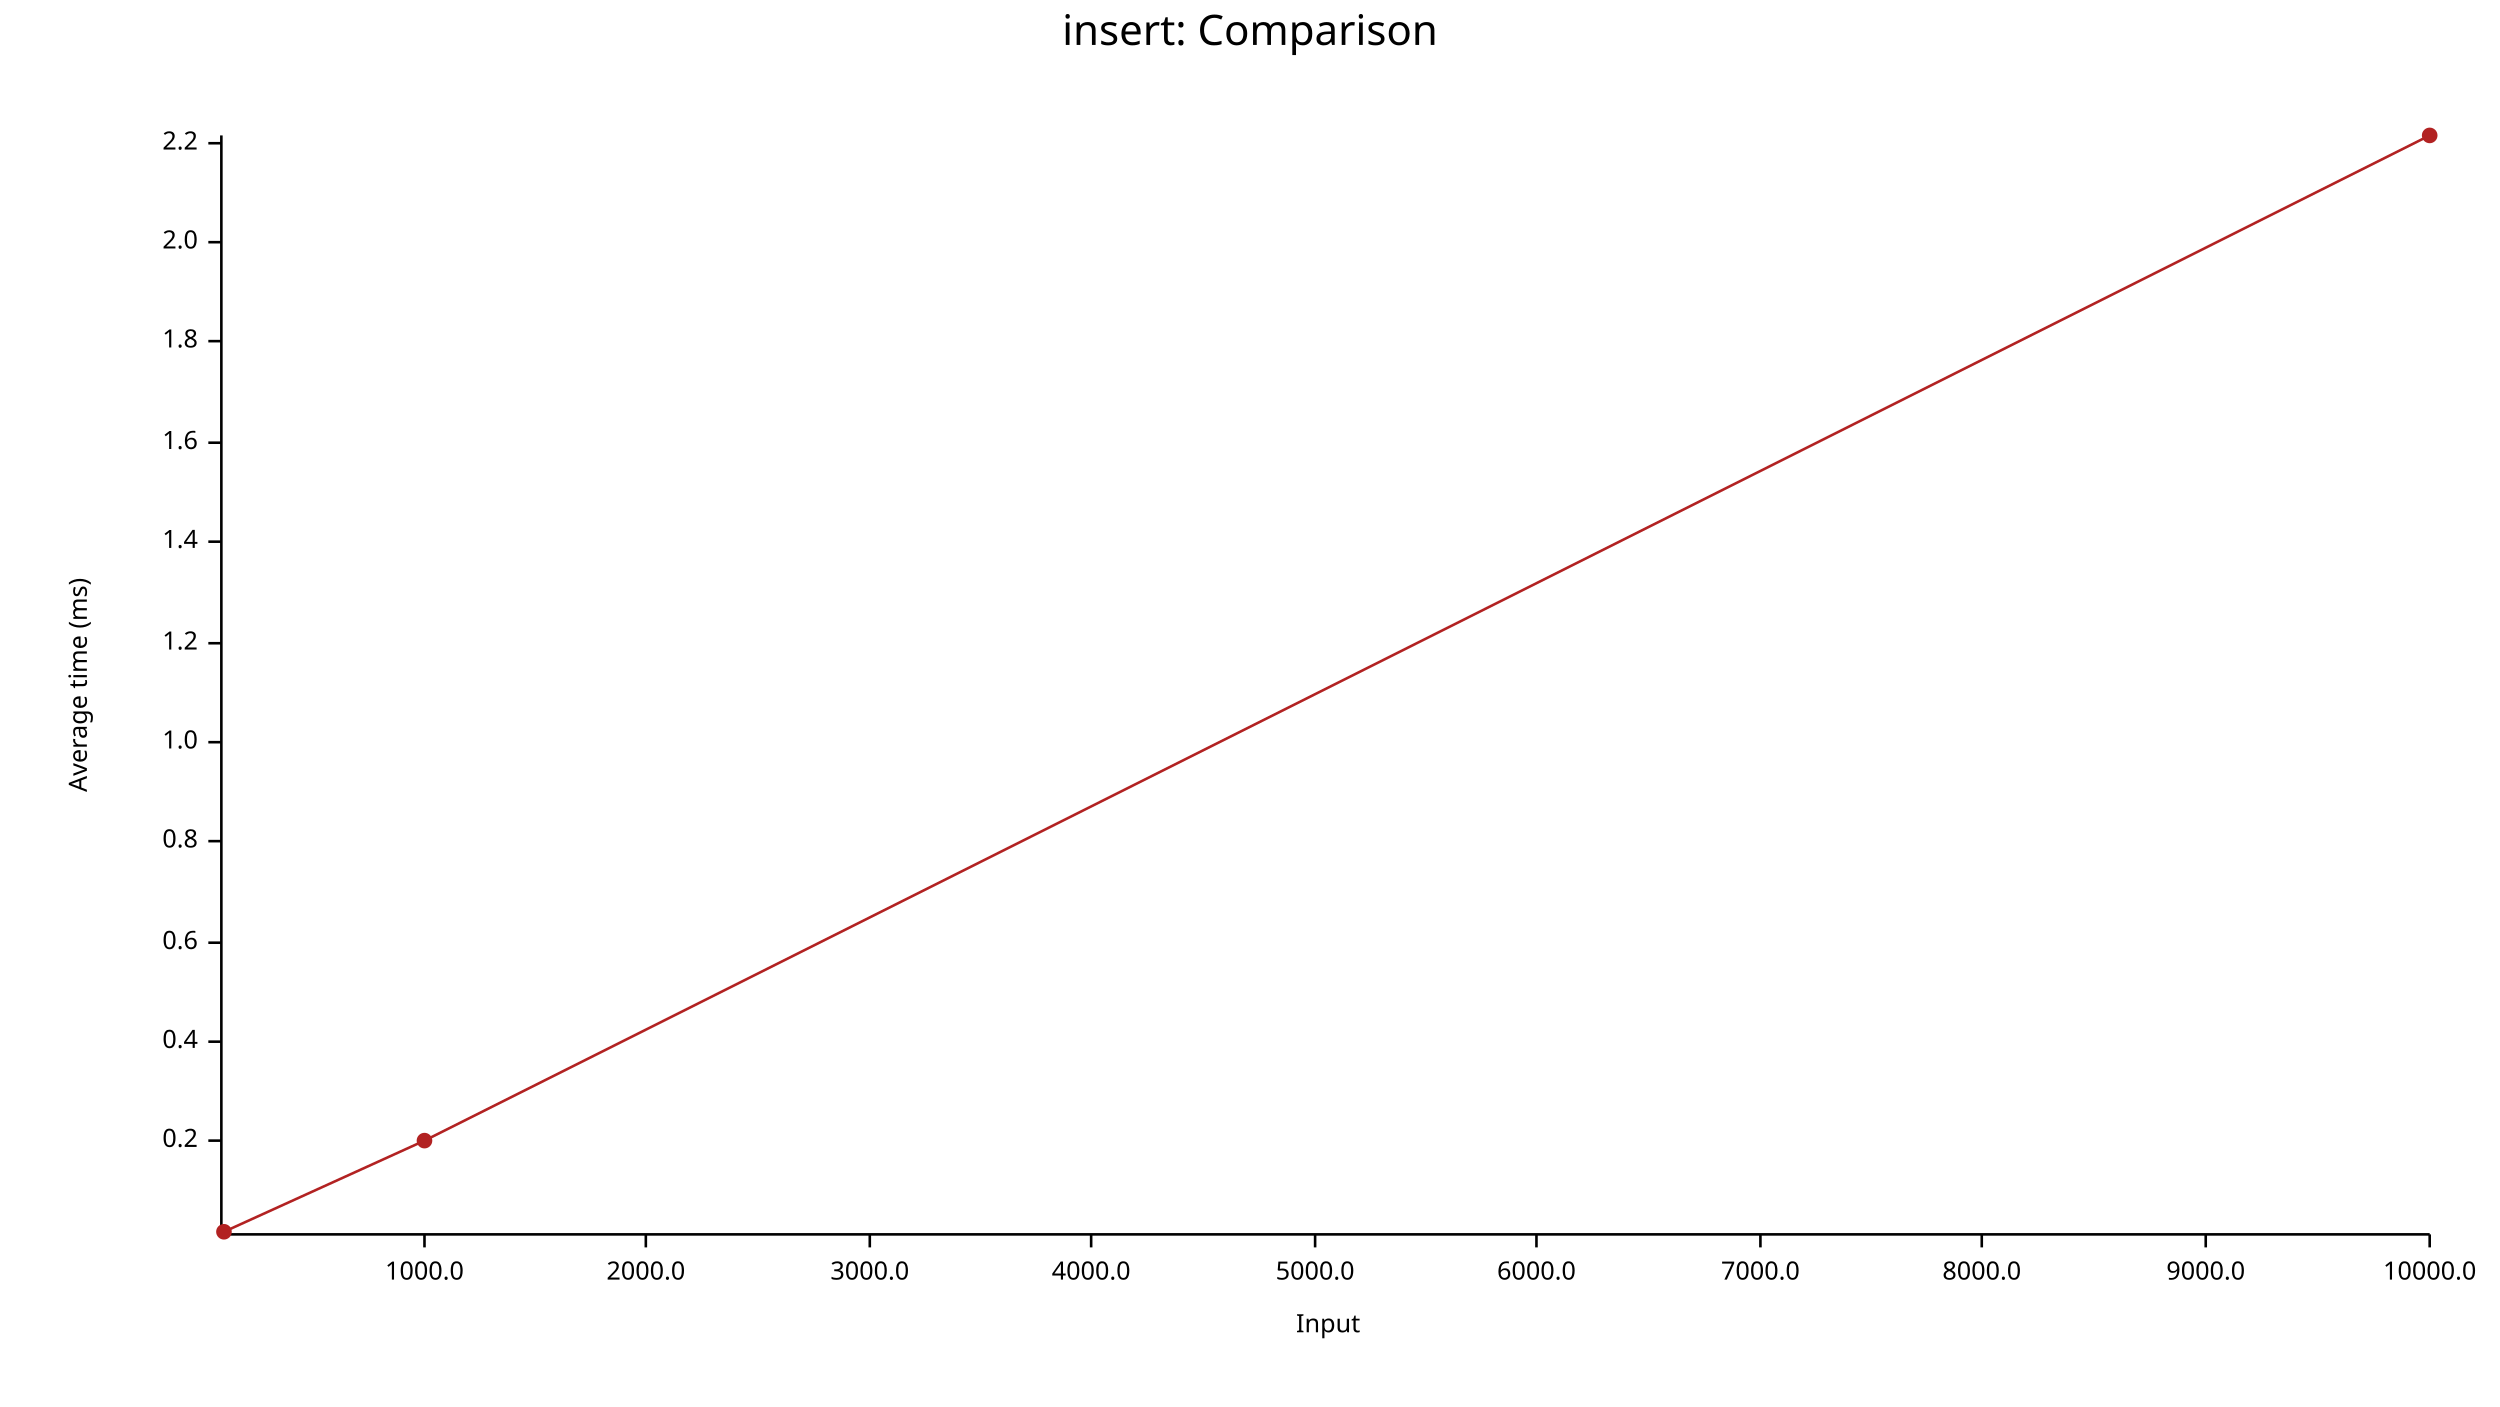
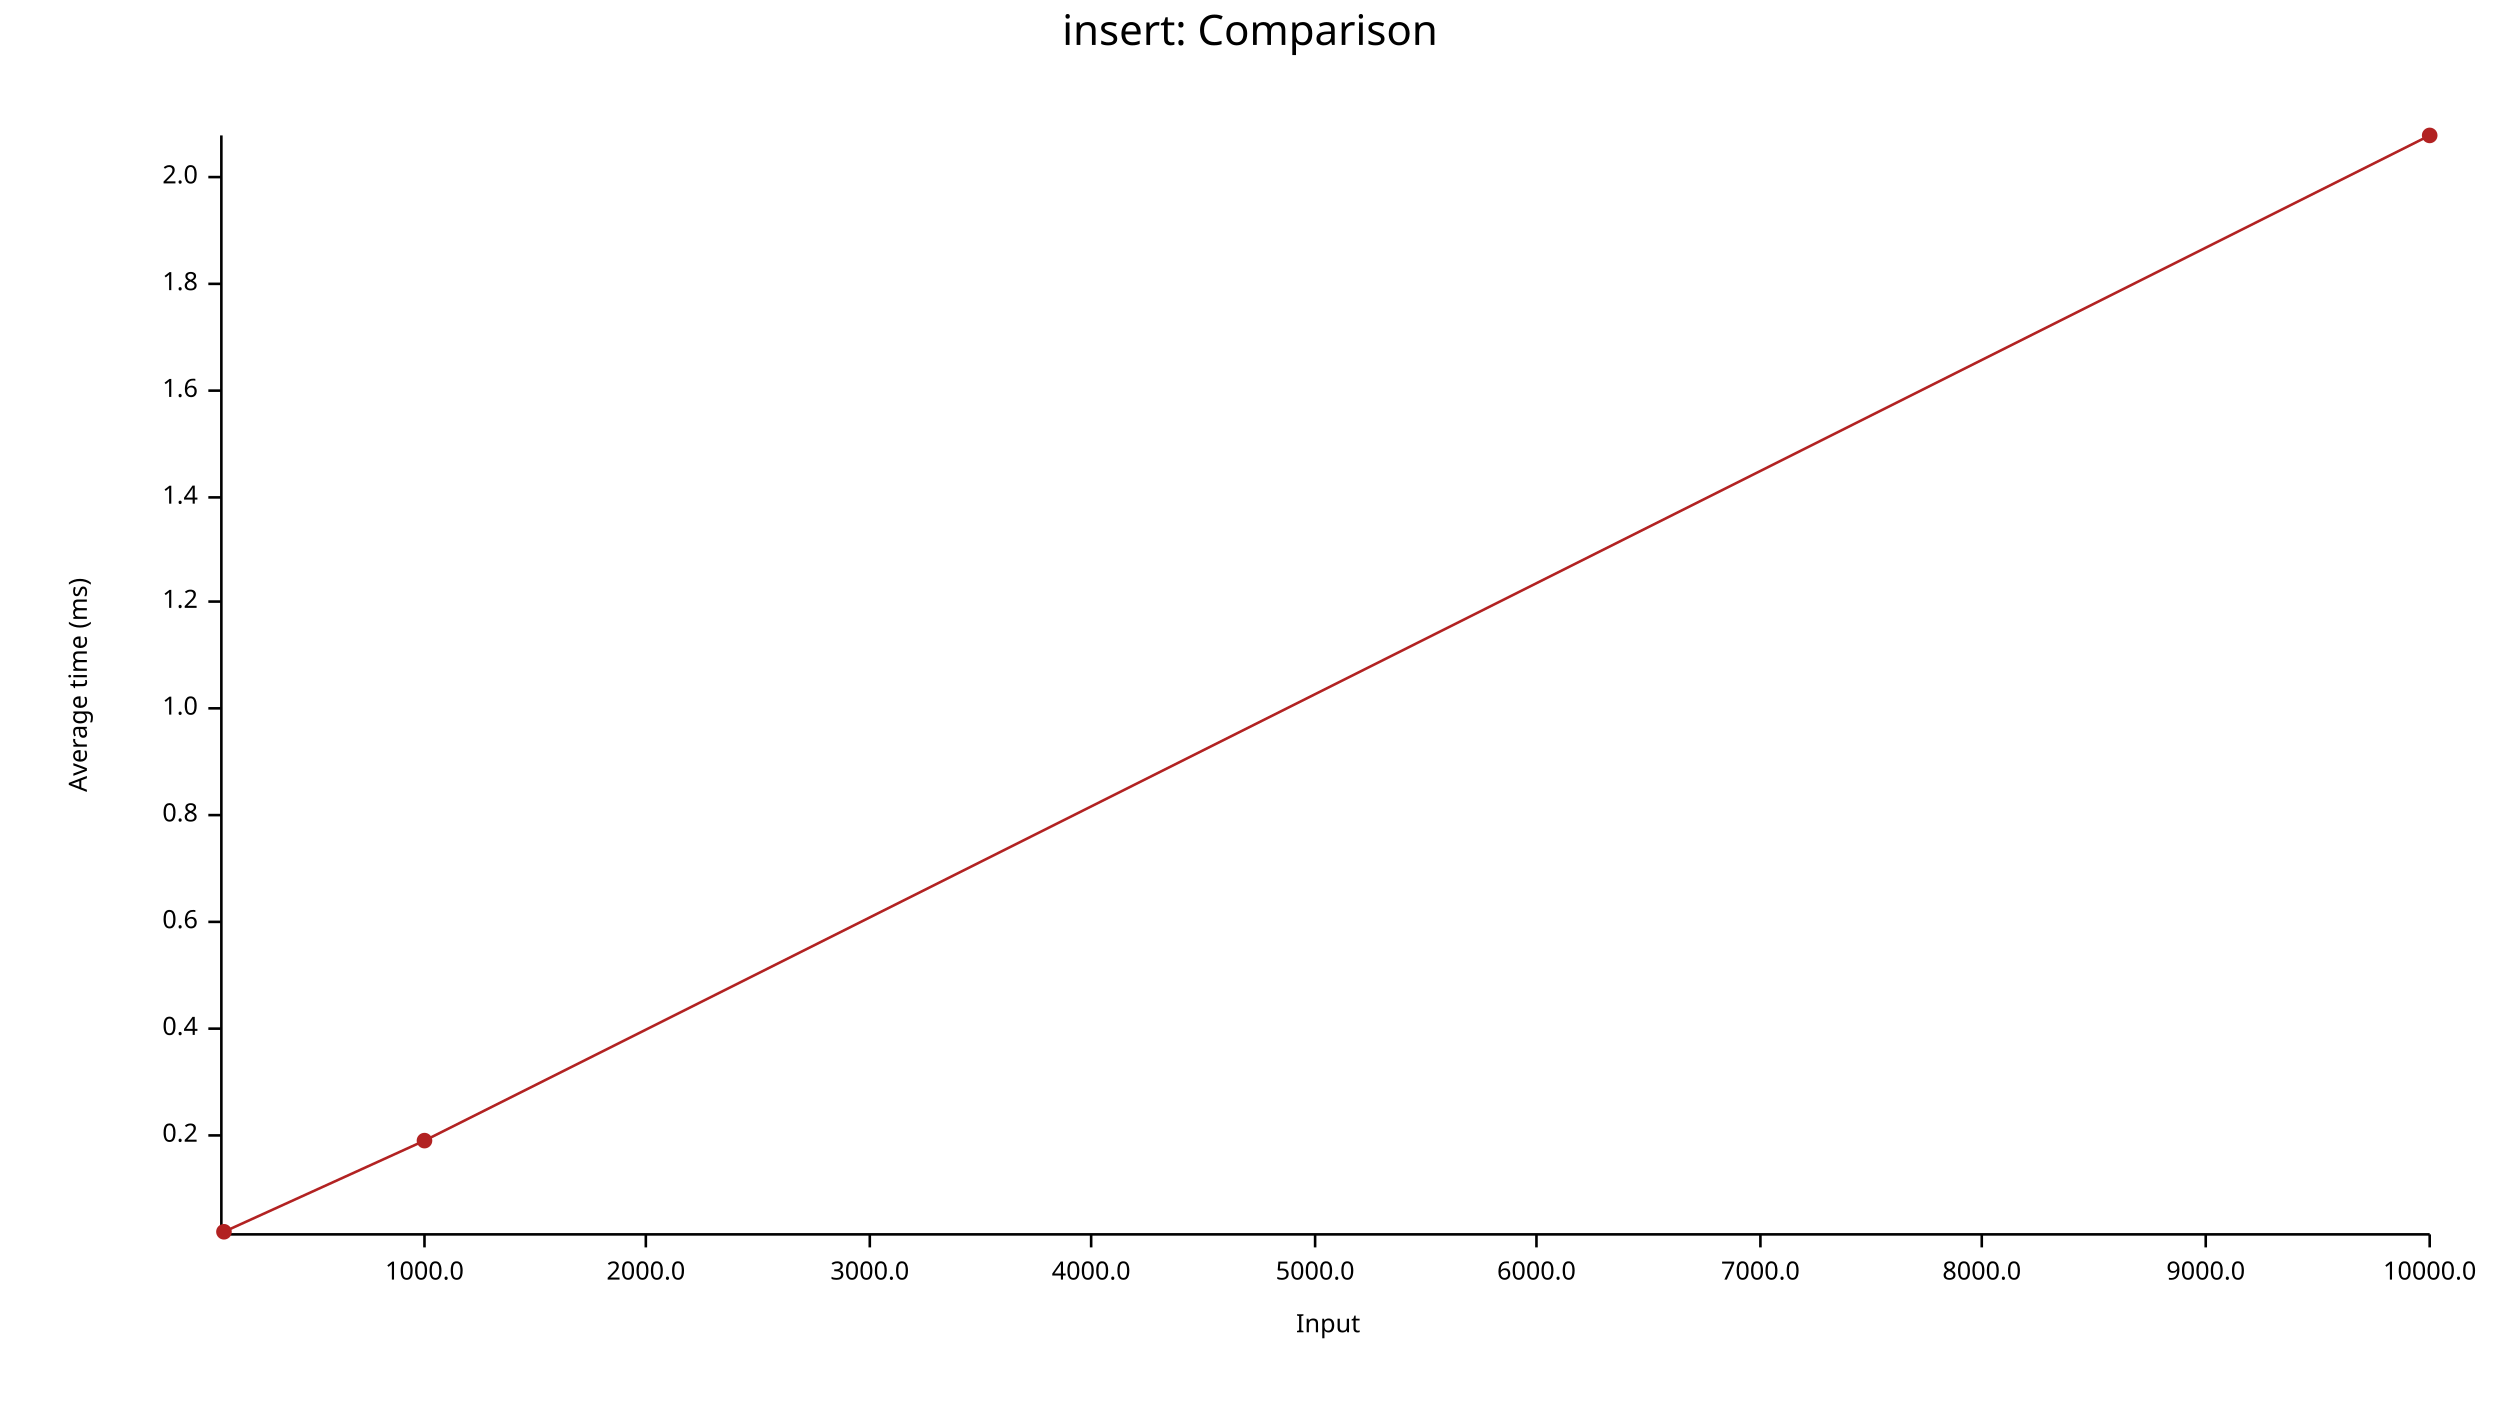
<svg xmlns="http://www.w3.org/2000/svg" width="960" height="540" viewBox="0 0 960 540">
  <text x="480" y="5" dy="0.76em" text-anchor="middle" font-family="sans-serif" font-size="16.129" opacity="1" fill="#000000">
insert: Comparison
</text>
  <text x="26" y="263" dy="0.76em" text-anchor="middle" font-family="sans-serif" font-size="9.677" opacity="1" fill="#000000" transform="rotate(270, 26, 263)">
Average time (ms)
</text>
  <text x="510" y="514" dy="-0.5ex" text-anchor="middle" font-family="sans-serif" font-size="9.677" opacity="1" fill="#000000">
Input
</text>
  <polyline fill="none" opacity="1" stroke="#000000" stroke-width="1" points="85,52 85,473 " />
-   <text x="76" y="438" dy="0.5ex" text-anchor="end" font-family="sans-serif" font-size="9.677" opacity="1" fill="#000000">
+   <text x="76" y="436" dy="0.5ex" text-anchor="end" font-family="sans-serif" font-size="9.677" opacity="1" fill="#000000">
0.2
</text>
-   <polyline fill="none" opacity="1" stroke="#000000" stroke-width="1" points="80,438 85,438 " />
-   <text x="76" y="400" dy="0.5ex" text-anchor="end" font-family="sans-serif" font-size="9.677" opacity="1" fill="#000000">
+   <polyline fill="none" opacity="1" stroke="#000000" stroke-width="1" points="80,436 85,436 " />
+   <text x="76" y="395" dy="0.5ex" text-anchor="end" font-family="sans-serif" font-size="9.677" opacity="1" fill="#000000">
0.4
</text>
-   <polyline fill="none" opacity="1" stroke="#000000" stroke-width="1" points="80,400 85,400 " />
-   <text x="76" y="362" dy="0.5ex" text-anchor="end" font-family="sans-serif" font-size="9.677" opacity="1" fill="#000000">
+   <polyline fill="none" opacity="1" stroke="#000000" stroke-width="1" points="80,395 85,395 " />
+   <text x="76" y="354" dy="0.5ex" text-anchor="end" font-family="sans-serif" font-size="9.677" opacity="1" fill="#000000">
0.6
</text>
-   <polyline fill="none" opacity="1" stroke="#000000" stroke-width="1" points="80,362 85,362 " />
-   <text x="76" y="323" dy="0.5ex" text-anchor="end" font-family="sans-serif" font-size="9.677" opacity="1" fill="#000000">
+   <polyline fill="none" opacity="1" stroke="#000000" stroke-width="1" points="80,354 85,354 " />
+   <text x="76" y="313" dy="0.5ex" text-anchor="end" font-family="sans-serif" font-size="9.677" opacity="1" fill="#000000">
0.8
</text>
-   <polyline fill="none" opacity="1" stroke="#000000" stroke-width="1" points="80,323 85,323 " />
-   <text x="76" y="285" dy="0.5ex" text-anchor="end" font-family="sans-serif" font-size="9.677" opacity="1" fill="#000000">
+   <polyline fill="none" opacity="1" stroke="#000000" stroke-width="1" points="80,313 85,313 " />
+   <text x="76" y="272" dy="0.5ex" text-anchor="end" font-family="sans-serif" font-size="9.677" opacity="1" fill="#000000">
1.0
</text>
-   <polyline fill="none" opacity="1" stroke="#000000" stroke-width="1" points="80,285 85,285 " />
-   <text x="76" y="247" dy="0.5ex" text-anchor="end" font-family="sans-serif" font-size="9.677" opacity="1" fill="#000000">
+   <polyline fill="none" opacity="1" stroke="#000000" stroke-width="1" points="80,272 85,272 " />
+   <text x="76" y="231" dy="0.5ex" text-anchor="end" font-family="sans-serif" font-size="9.677" opacity="1" fill="#000000">
1.2
</text>
-   <polyline fill="none" opacity="1" stroke="#000000" stroke-width="1" points="80,247 85,247 " />
-   <text x="76" y="208" dy="0.5ex" text-anchor="end" font-family="sans-serif" font-size="9.677" opacity="1" fill="#000000">
+   <polyline fill="none" opacity="1" stroke="#000000" stroke-width="1" points="80,231 85,231 " />
+   <text x="76" y="191" dy="0.5ex" text-anchor="end" font-family="sans-serif" font-size="9.677" opacity="1" fill="#000000">
1.4
</text>
-   <polyline fill="none" opacity="1" stroke="#000000" stroke-width="1" points="80,208 85,208 " />
-   <text x="76" y="170" dy="0.5ex" text-anchor="end" font-family="sans-serif" font-size="9.677" opacity="1" fill="#000000">
+   <polyline fill="none" opacity="1" stroke="#000000" stroke-width="1" points="80,191 85,191 " />
+   <text x="76" y="150" dy="0.5ex" text-anchor="end" font-family="sans-serif" font-size="9.677" opacity="1" fill="#000000">
1.6
</text>
-   <polyline fill="none" opacity="1" stroke="#000000" stroke-width="1" points="80,170 85,170 " />
-   <text x="76" y="131" dy="0.5ex" text-anchor="end" font-family="sans-serif" font-size="9.677" opacity="1" fill="#000000">
+   <polyline fill="none" opacity="1" stroke="#000000" stroke-width="1" points="80,150 85,150 " />
+   <text x="76" y="109" dy="0.5ex" text-anchor="end" font-family="sans-serif" font-size="9.677" opacity="1" fill="#000000">
1.8
</text>
-   <polyline fill="none" opacity="1" stroke="#000000" stroke-width="1" points="80,131 85,131 " />
-   <text x="76" y="93" dy="0.5ex" text-anchor="end" font-family="sans-serif" font-size="9.677" opacity="1" fill="#000000">
+   <polyline fill="none" opacity="1" stroke="#000000" stroke-width="1" points="80,109 85,109 " />
+   <text x="76" y="68" dy="0.5ex" text-anchor="end" font-family="sans-serif" font-size="9.677" opacity="1" fill="#000000">
2.0
</text>
-   <polyline fill="none" opacity="1" stroke="#000000" stroke-width="1" points="80,93 85,93 " />
-   <text x="76" y="55" dy="0.5ex" text-anchor="end" font-family="sans-serif" font-size="9.677" opacity="1" fill="#000000">
- 2.2
- </text>
-   <polyline fill="none" opacity="1" stroke="#000000" stroke-width="1" points="80,55 85,55 " />
+   <polyline fill="none" opacity="1" stroke="#000000" stroke-width="1" points="80,68 85,68 " />
  <polyline fill="none" opacity="1" stroke="#000000" stroke-width="1" points="86,474 933,474 " />
  <text x="163" y="484" dy="0.76em" text-anchor="middle" font-family="sans-serif" font-size="9.677" opacity="1" fill="#000000">
1000.0
</text>
  <polyline fill="none" opacity="1" stroke="#000000" stroke-width="1" points="163,474 163,479 " />
  <text x="248" y="484" dy="0.76em" text-anchor="middle" font-family="sans-serif" font-size="9.677" opacity="1" fill="#000000">
2000.0
</text>
  <polyline fill="none" opacity="1" stroke="#000000" stroke-width="1" points="248,474 248,479 " />
  <text x="334" y="484" dy="0.76em" text-anchor="middle" font-family="sans-serif" font-size="9.677" opacity="1" fill="#000000">
3000.0
</text>
  <polyline fill="none" opacity="1" stroke="#000000" stroke-width="1" points="334,474 334,479 " />
  <text x="419" y="484" dy="0.76em" text-anchor="middle" font-family="sans-serif" font-size="9.677" opacity="1" fill="#000000">
4000.0
</text>
  <polyline fill="none" opacity="1" stroke="#000000" stroke-width="1" points="419,474 419,479 " />
  <text x="505" y="484" dy="0.76em" text-anchor="middle" font-family="sans-serif" font-size="9.677" opacity="1" fill="#000000">
5000.0
</text>
  <polyline fill="none" opacity="1" stroke="#000000" stroke-width="1" points="505,474 505,479 " />
  <text x="590" y="484" dy="0.76em" text-anchor="middle" font-family="sans-serif" font-size="9.677" opacity="1" fill="#000000">
6000.0
</text>
  <polyline fill="none" opacity="1" stroke="#000000" stroke-width="1" points="590,474 590,479 " />
  <text x="676" y="484" dy="0.76em" text-anchor="middle" font-family="sans-serif" font-size="9.677" opacity="1" fill="#000000">
7000.0
</text>
  <polyline fill="none" opacity="1" stroke="#000000" stroke-width="1" points="676,474 676,479 " />
  <text x="761" y="484" dy="0.76em" text-anchor="middle" font-family="sans-serif" font-size="9.677" opacity="1" fill="#000000">
8000.0
</text>
  <polyline fill="none" opacity="1" stroke="#000000" stroke-width="1" points="761,474 761,479 " />
  <text x="847" y="484" dy="0.76em" text-anchor="middle" font-family="sans-serif" font-size="9.677" opacity="1" fill="#000000">
9000.0
</text>
  <polyline fill="none" opacity="1" stroke="#000000" stroke-width="1" points="847,474 847,479 " />
  <text x="933" y="484" dy="0.76em" text-anchor="middle" font-family="sans-serif" font-size="9.677" opacity="1" fill="#000000">
10000.0
</text>
  <polyline fill="none" opacity="1" stroke="#000000" stroke-width="1" points="933,474 933,479 " />
  <circle cx="86" cy="473" r="3" opacity="1" fill="#B22222" stroke="none" stroke-width="1" />
  <circle cx="163" cy="438" r="3" opacity="1" fill="#B22222" stroke="none" stroke-width="1" />
  <circle cx="933" cy="52" r="3" opacity="1" fill="#B22222" stroke="none" stroke-width="1" />
  <polyline fill="none" opacity="1" stroke="#B22222" stroke-width="1" points="86,473 163,438 933,52 " />
</svg>
